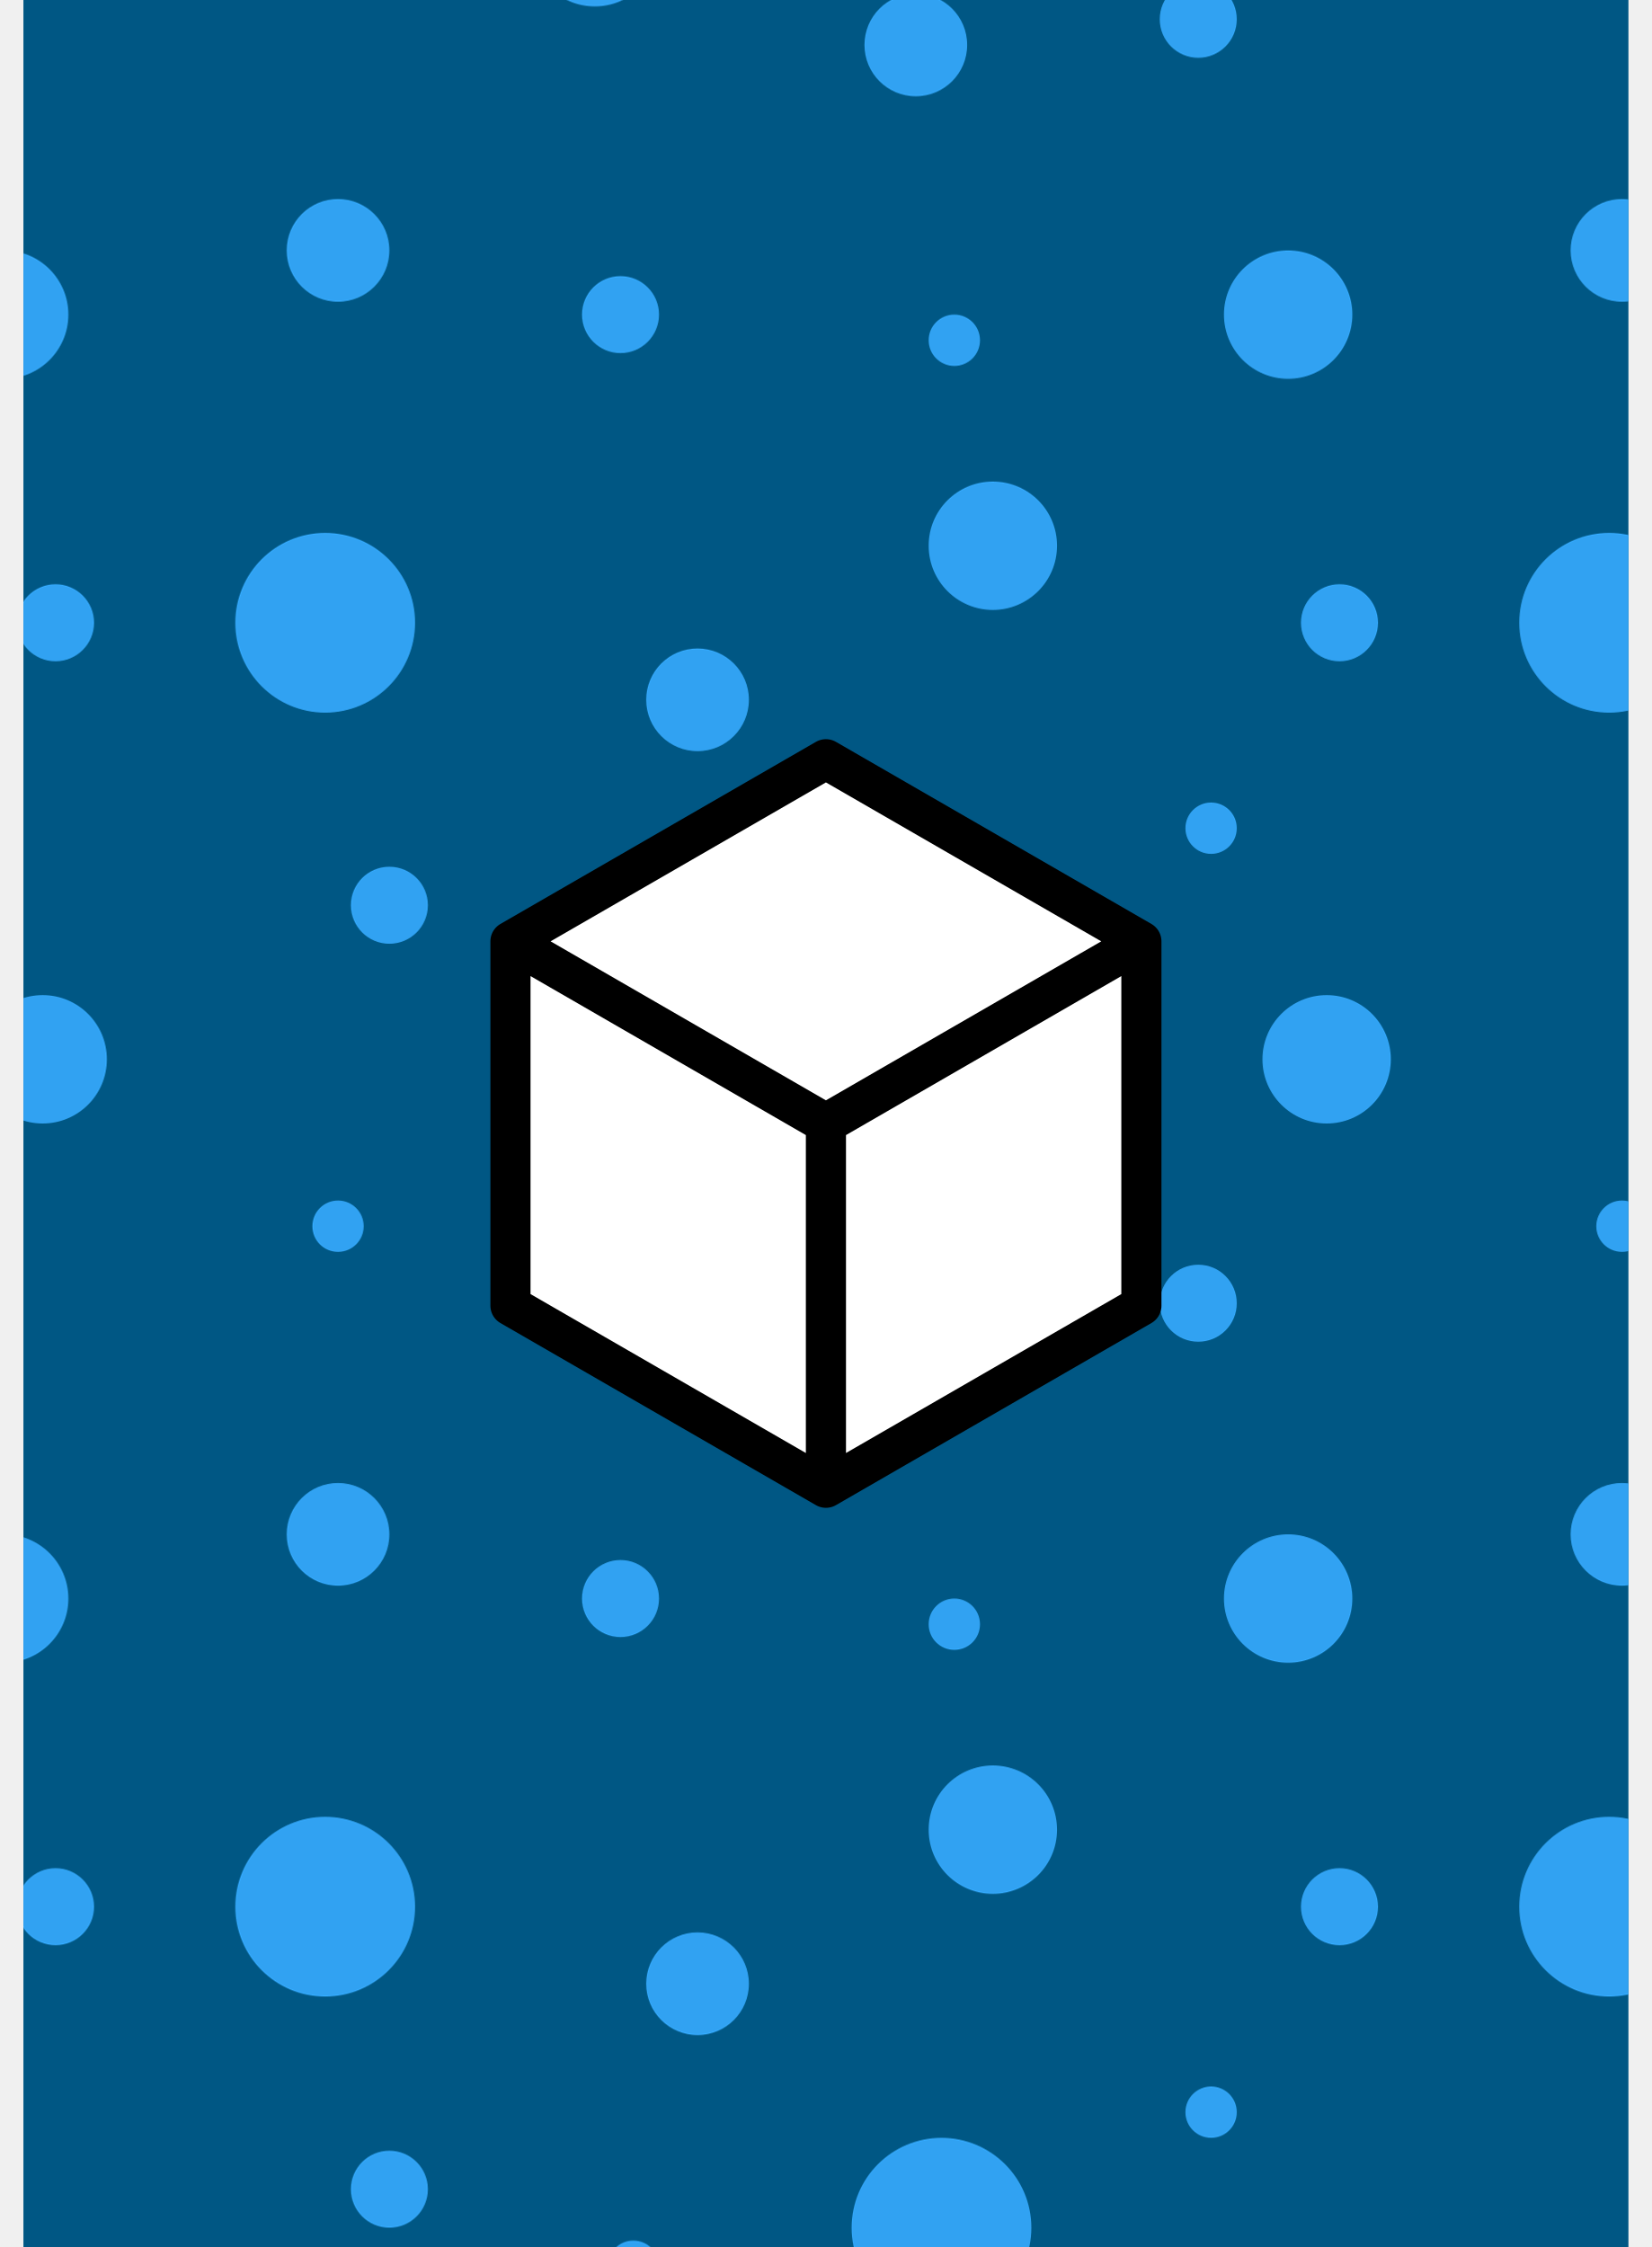
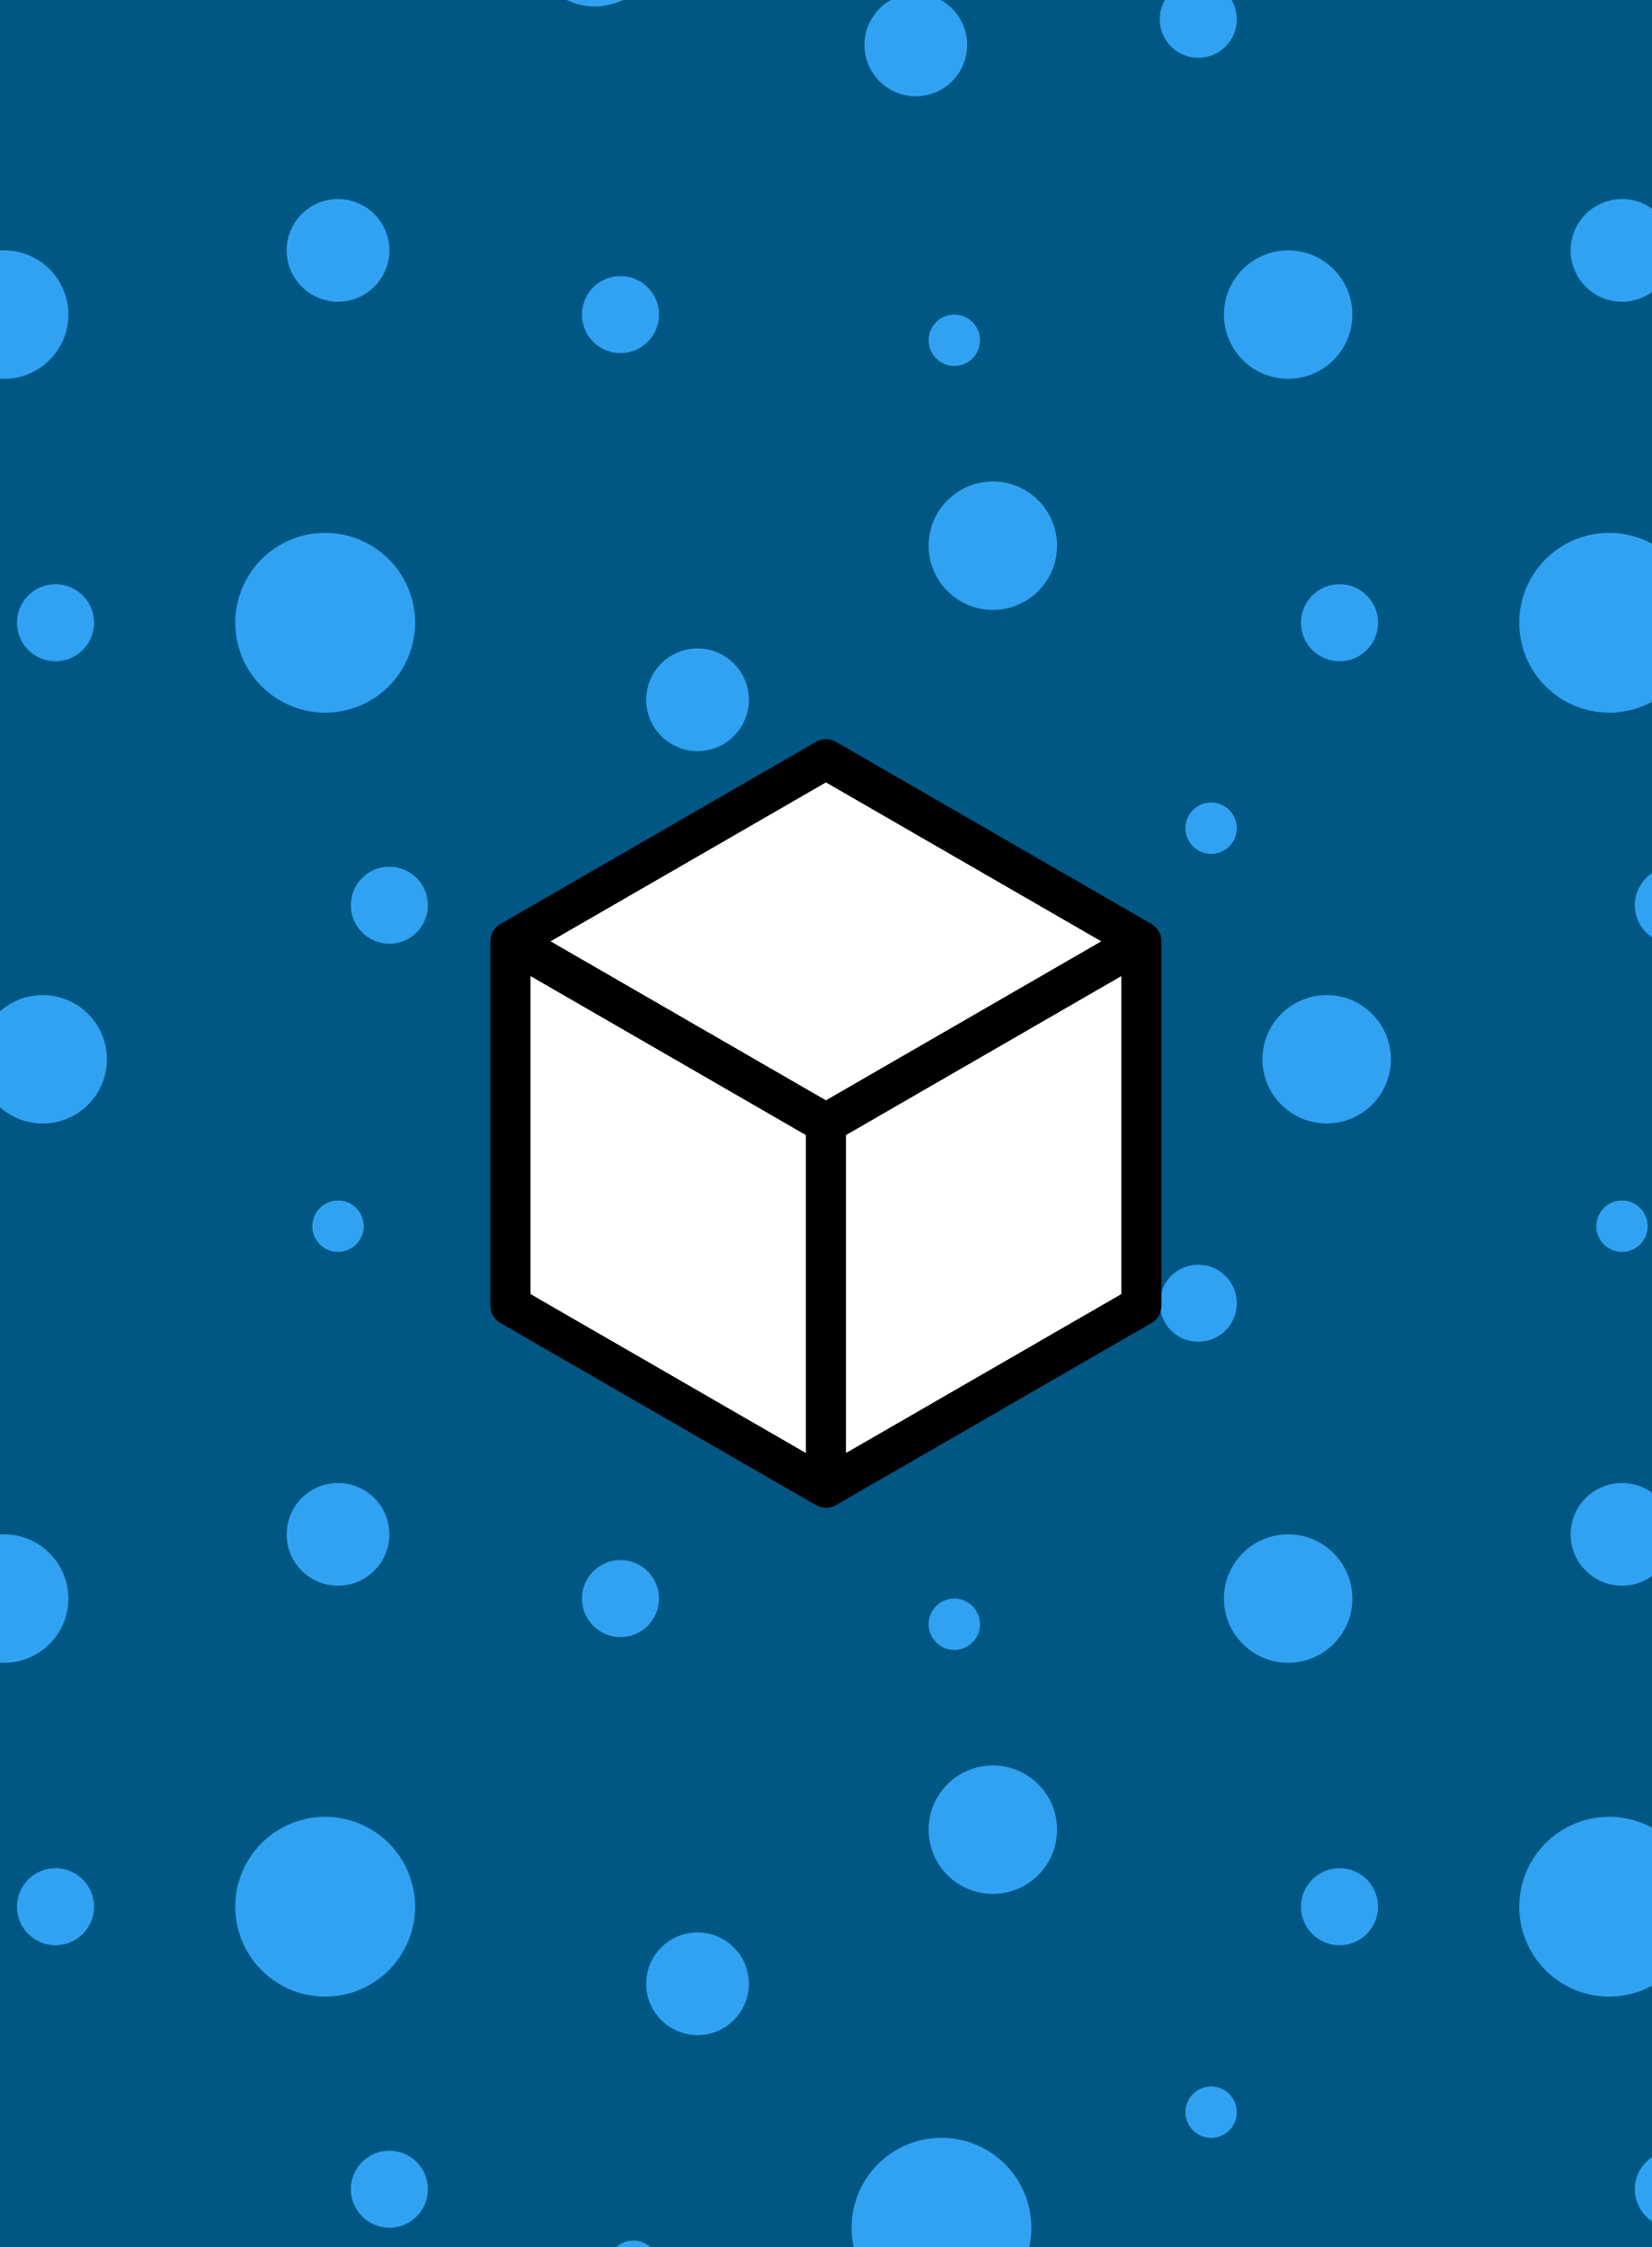
<svg xmlns="http://www.w3.org/2000/svg" width="816px" height="1110px" viewBox="-2.5 -7.5 25 35" version="1.1">
  <defs>
    <pattern id="pattern" x="0" y="0" width="100" height="100" patternUnits="userSpaceOnUse" patternTransform="scale(0.2 0.2)">
      <g id="Page-1" stroke="none" stroke-width="1" fill="none" fill-rule="evenodd">
        <g id="bubbles" fill="#31a2f2">
          <path d="M11,18 C14.866,18 18,14.866 18,11 C18,7.134 14.866,4 11,4 C7.134,4 4,7.134 4,11 C4,14.866 7.134,18 11,18 Z M59,43 C62.866,43 66,39.866 66,36 C66,32.134 62.866,29 59,29 C55.134,29 52,32.134 52,36 C52,39.866 55.134,43 59,43 Z M16,36 C17.657,36 19,34.657 19,33 C19,31.343 17.657,30 16,30 C14.343,30 13,31.343 13,33 C13,34.657 14.343,36 16,36 Z M79,67 C80.657,67 82,65.657 82,64 C82,62.343 80.657,61 79,61 C77.343,61 76,62.343 76,64 C76,65.657 77.343,67 79,67 Z M34,90 C35.657,90 37,88.657 37,87 C37,85.343 35.657,84 34,84 C32.343,84 31,85.343 31,87 C31,88.657 32.343,90 34,90 Z M90,14 C91.657,14 93,12.657 93,11 C93,9.343 91.657,8 90,8 C88.343,8 87,9.343 87,11 C87,12.657 88.343,14 90,14 Z M12,86 C14.209,86 16,84.209 16,82 C16,79.791 14.209,78 12,78 C9.791,78 8,79.791 8,82 C8,84.209 9.791,86 12,86 Z M40,21 C42.209,21 44,19.209 44,17 C44,14.791 42.209,13 40,13 C37.791,13 36,14.791 36,17 C36,19.209 37.791,21 40,21 Z M63,10 C65.761,10 68,7.761 68,5 C68,2.239 65.761,0 63,0 C60.239,0 58,2.239 58,5 C58,7.761 60.239,10 63,10 Z M57,70 C59.209,70 61,68.209 61,66 C61,63.791 59.209,62 57,62 C54.791,62 53,63.791 53,66 C53,68.209 54.791,70 57,70 Z M86,92 C88.761,92 91,89.761 91,87 C91,84.239 88.761,82 86,82 C83.239,82 81,84.239 81,87 C81,89.761 83.239,92 86,92 Z M32,63 C34.761,63 37,60.761 37,58 C37,55.239 34.761,53 32,53 C29.239,53 27,55.239 27,58 C27,60.761 29.239,63 32,63 Z M89,50 C91.761,50 94,47.761 94,45 C94,42.239 91.761,40 89,40 C86.239,40 84,42.239 84,45 C84,47.761 86.239,50 89,50 Z M80,29 C81.105,29 82,28.105 82,27 C82,25.895 81.105,25 80,25 C78.895,25 78,25.895 78,27 C78,28.105 78.895,29 80,29 Z M60,91 C61.105,91 62,90.105 62,89 C62,87.895 61.105,87 60,87 C58.895,87 58,87.895 58,89 C58,90.105 58.895,91 60,91 Z M35,41 C36.105,41 37,40.105 37,39 C37,37.895 36.105,37 35,37 C33.895,37 33,37.895 33,39 C33,40.105 33.895,41 35,41 Z M12,60 C13.105,60 14,59.105 14,58 C14,56.895 13.105,56 12,56 C10.895,56 10,56.895 10,58 C10,59.105 10.895,60 12,60 Z" id="Combined-Shape" />
        </g>
      </g>
    </pattern>
  </defs>
-   <rect x="-2.5" y="-7.5" width="25" height="35" stroke="none" style="fill: #005784" />
-   <rect x="-2.5" y="-7.5" width="25" height="35" stroke="none" stroke-width="5px" fill="url(#pattern)" />
+   <rect x="-3.5" y="-8.5" width="27" height="37" stroke="none" style="fill: #005784" />
+   <rect x="-3.5" y="-8.5" width="27" height="37" stroke="none" stroke-width="5px" fill="url(#pattern)" />
  <g transform="translate(-2.5,-2.5)">
    <g transform="scale(1.25,1.25)">
      <path stroke-linejoin="round" stroke-width="0.5" fill="white" stroke="black" d="M 10 14.539 L 13.931 12.27 L 13.931 7.73 L 10 5.461 L 6.069 7.73 L 6.069 12.27 L 10 14.539 Z M 10 10 L 10 14.539 M 10 10 L 13.931 7.73 M 10 10 L 6.069 7.73   " />
    </g>
  </g>
</svg>
